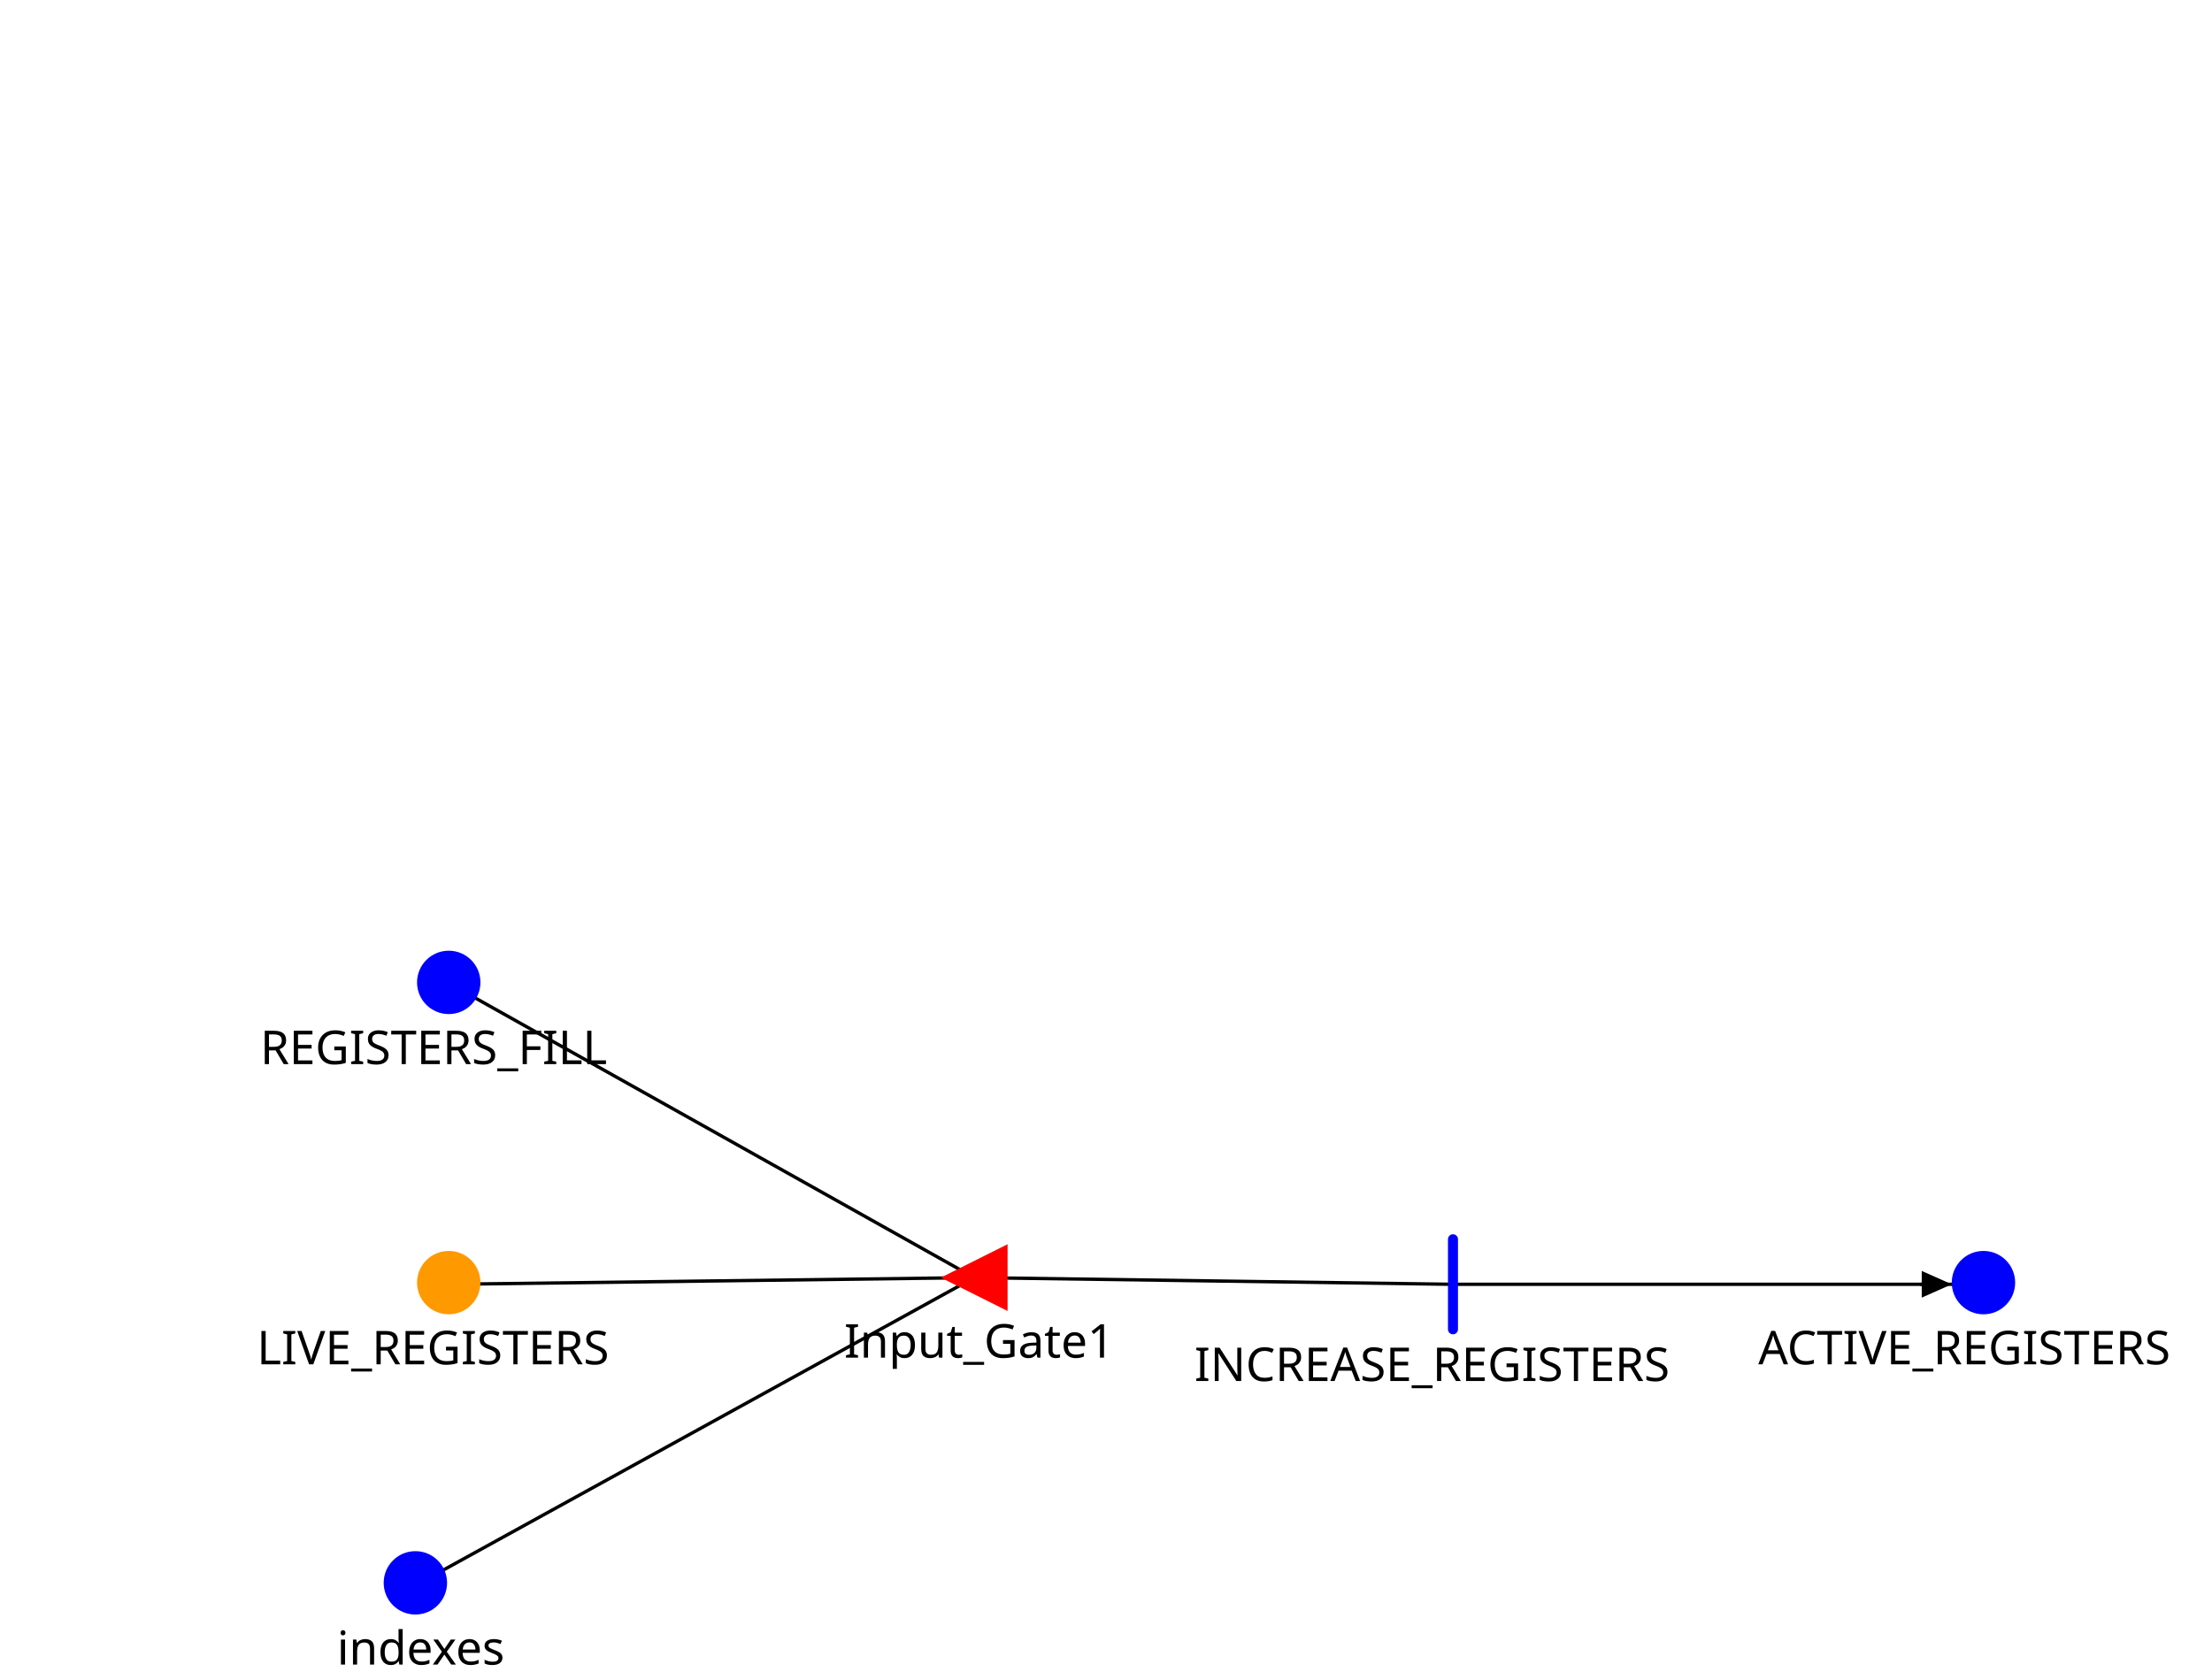
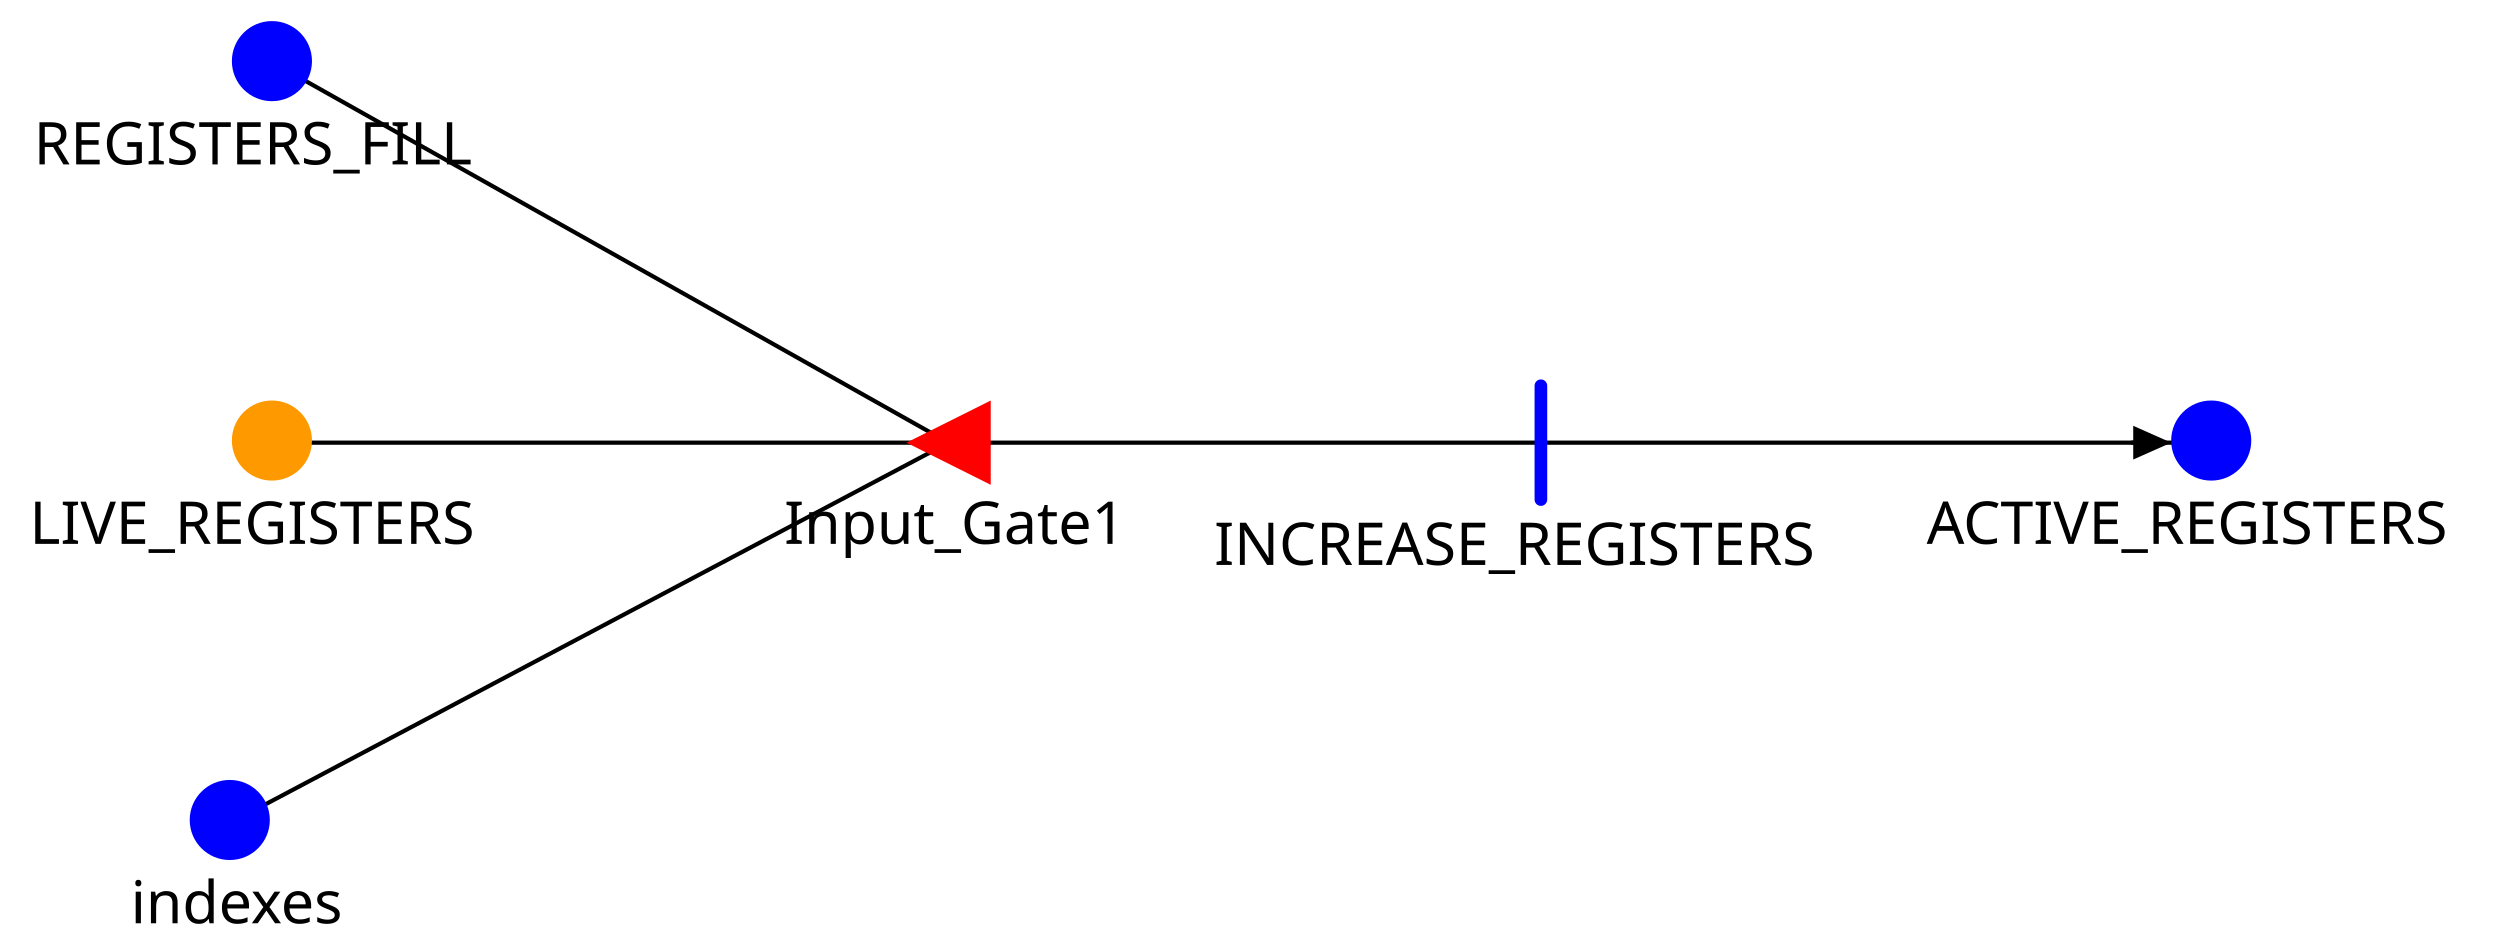
- <svg xmlns="http://www.w3.org/2000/svg" style="fill-opacity:1; color-rendering:auto; color-interpolation:auto; text-rendering:auto; stroke:black; stroke-linecap:square; stroke-miterlimit:10; shape-rendering:auto; stroke-opacity:1; fill:black; stroke-dasharray:none; font-weight:normal; stroke-width:1; font-family:'Dialog'; font-style:normal; stroke-linejoin:miter; font-size:12; stroke-dashoffset:0; image-rendering:auto;" width="663.0" height="501.0">
+ <svg xmlns="http://www.w3.org/2000/svg" style="fill-opacity:1; color-rendering:auto; color-interpolation:auto; text-rendering:auto; stroke:black; stroke-linecap:square; stroke-miterlimit:10; shape-rendering:auto; stroke-opacity:1; fill:black; stroke-dasharray:none; font-weight:normal; stroke-width:1; font-family:'Dialog'; font-style:normal; stroke-linejoin:miter; font-size:12; stroke-dashoffset:0; image-rendering:auto;" width="593.0" height="221.0">
  <defs id="genericDefs" />
  <g>
    <g style="fill:white; stroke:white;">
      <rect x="0" y="0" width="2160" style="stroke:none;" height="1221" />
    </g>
    <g style="font-family:sans-serif; font-size:14;">
-       <text xml:space="preserve" x="101" y="499" style="stroke:none;">indexes</text>
-       <text xml:space="preserve" x="78" y="319" style="stroke:none;">REGISTERS_FILL</text>
-       <text xml:space="preserve" x="527" y="409" style="stroke:none;">ACTIVE_REGISTERS</text>
-       <text xml:space="preserve" x="77" y="409" style="stroke:none;">LIVE_REGISTERS</text>
-       <text xml:space="preserve" x="253" y="407" style="stroke:none;">Input_Gate1</text>
-       <text xml:space="preserve" x="358" y="414" style="stroke:none;">INCREASE_REGISTERS</text>
-       <line x1="292" x2="435" y1="383" style="fill:none;" y2="385" />
-       <line x1="435" x2="576" y1="385" style="fill:none;" y2="385" />
-       <polygon style="stroke:none;" points=" 585 385 576 381 576 389 585 385" />
-       <line x1="585" x2="576" y1="385" style="fill:none;" y2="385" />
-       <line x1="135" x2="292" y1="385" style="fill:none;" y2="383" />
-       <line x1="125" x2="292" y1="475" style="fill:none;" y2="383" />
-       <line x1="135" x2="292" y1="295" style="fill:none;" y2="383" />
-       <circle style="fill:blue; stroke:none;" r="9.5" cx="124.5" cy="474.5" />
-       <circle style="fill:blue; stroke:none;" r="9.5" cx="134.5" cy="294.5" />
-       <circle style="fill:blue; stroke:none;" r="9.5" cx="594.5" cy="384.5" />
-       <circle style="fill:rgb(255,153,0); stroke:none;" r="9.5" cx="134.5" cy="384.5" />
-       <polygon style="fill:red; stroke:none;" points=" 282 383 302 373 302 393" />
-       <rect x="434" y="370" width="3" style="fill:blue; stroke:none;" rx="1.5" ry="1.5" height="30" />
+       <text xml:space="preserve" x="31" y="219" style="stroke:none;">indexes</text>
+       <text xml:space="preserve" x="8" y="39" style="stroke:none;">REGISTERS_FILL</text>
+       <text xml:space="preserve" x="457" y="129" style="stroke:none;">ACTIVE_REGISTERS</text>
+       <text xml:space="preserve" x="7" y="129" style="stroke:none;">LIVE_REGISTERS</text>
+       <text xml:space="preserve" x="186" y="129" style="stroke:none;">Input_Gate1</text>
+       <text xml:space="preserve" x="288" y="134" style="stroke:none;">INCREASE_REGISTERS</text>
+       <line x1="365" x2="506" y1="105" style="fill:none;" y2="105" />
+       <polygon style="stroke:none;" points=" 515 105 506 101 506 109 515 105" />
+       <line x1="515" x2="506" y1="105" style="fill:none;" y2="105" />
+       <line x1="225" x2="365" y1="105" style="fill:none;" y2="105" />
+       <line x1="55" x2="225" y1="195" style="fill:none;" y2="105" />
+       <line x1="65" x2="225" y1="105" style="fill:none;" y2="105" />
+       <line x1="65" x2="225" y1="15" style="fill:none;" y2="105" />
+       <circle style="fill:blue; stroke:none;" r="9.5" cx="54.5" cy="194.5" />
+       <circle style="fill:blue; stroke:none;" r="9.5" cx="64.5" cy="14.5" />
+       <circle style="fill:blue; stroke:none;" r="9.5" cx="524.5" cy="104.5" />
+       <circle style="fill:rgb(255,153,0); stroke:none;" r="9.5" cx="64.5" cy="104.5" />
+       <polygon style="fill:red; stroke:none;" points=" 215 105 235 95 235 115" />
+       <rect x="364" y="90" width="3" style="fill:blue; stroke:none;" rx="1.5" ry="1.5" height="30" />
    </g>
  </g>
</svg>
